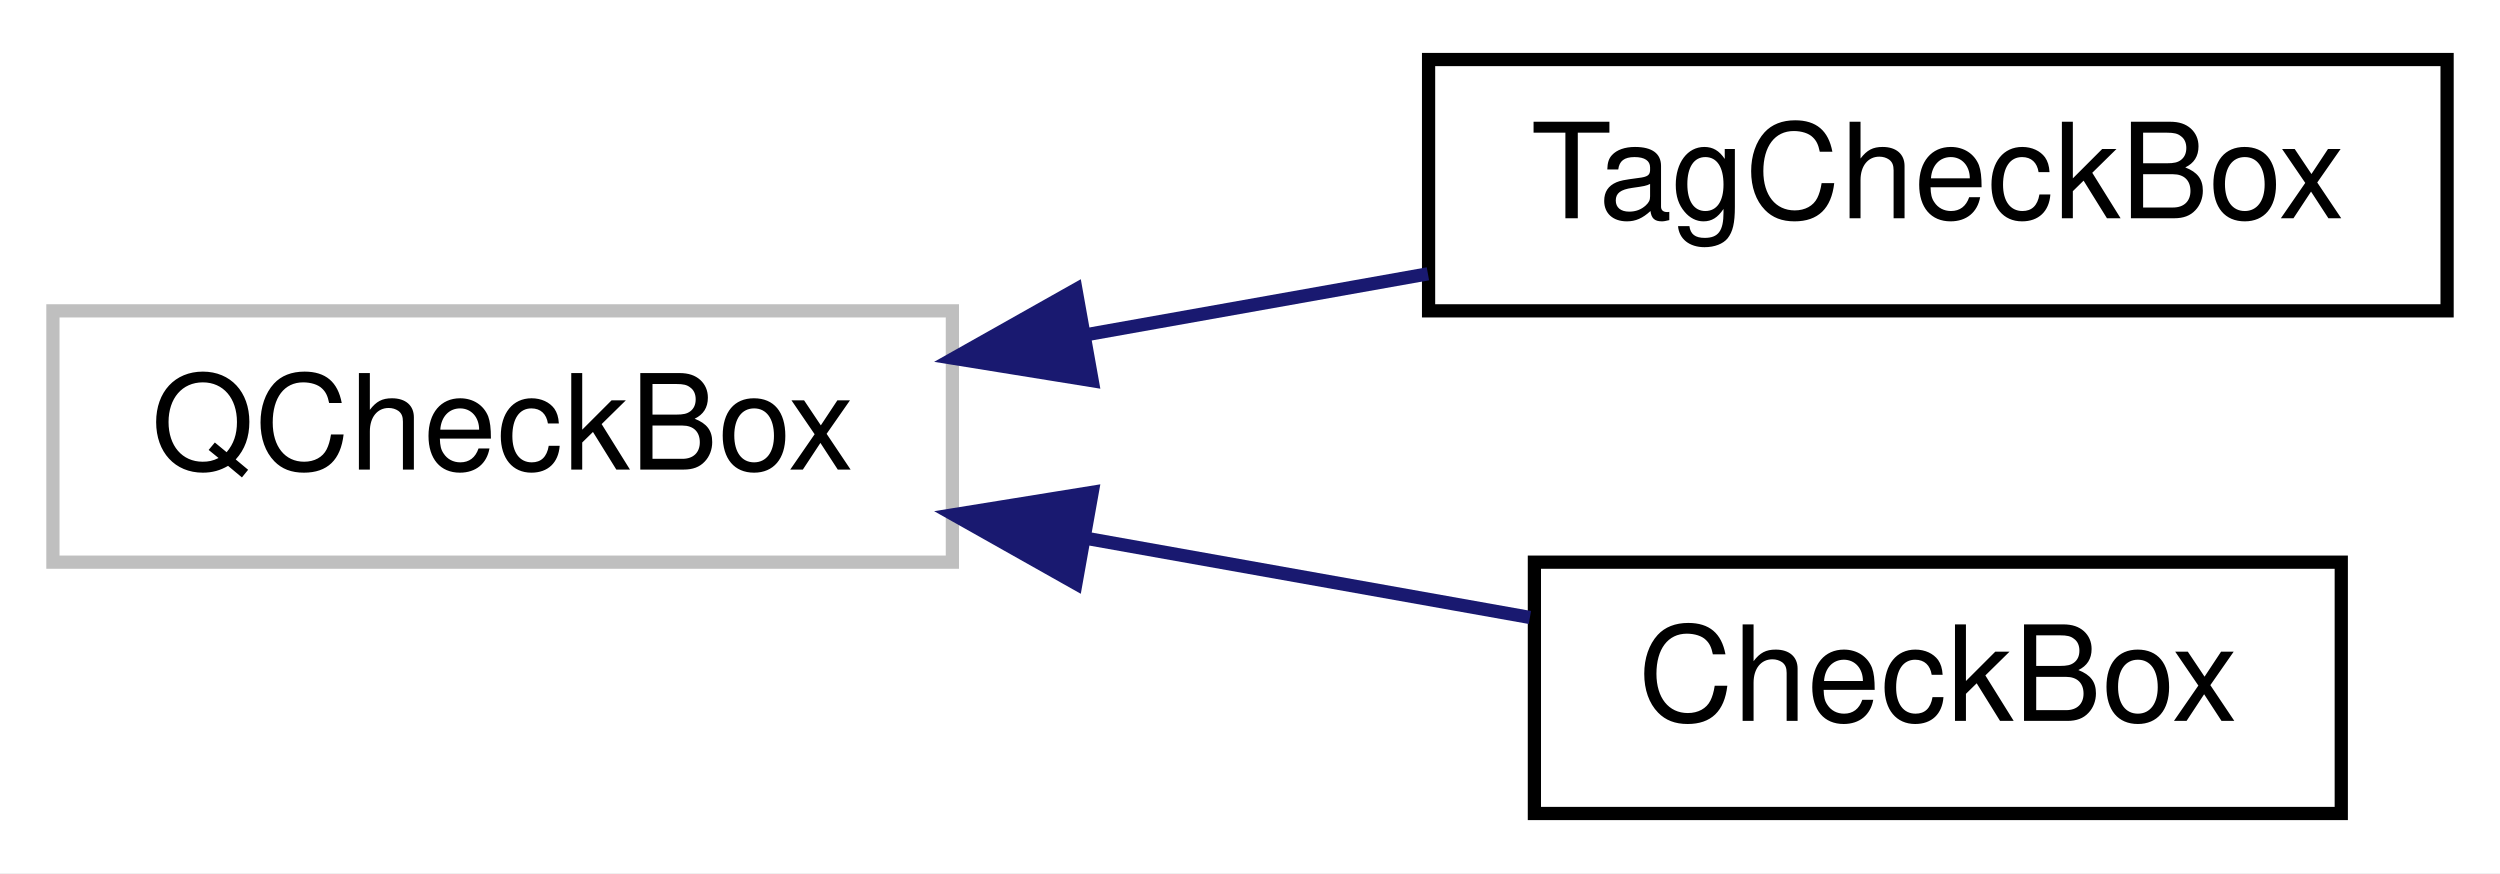
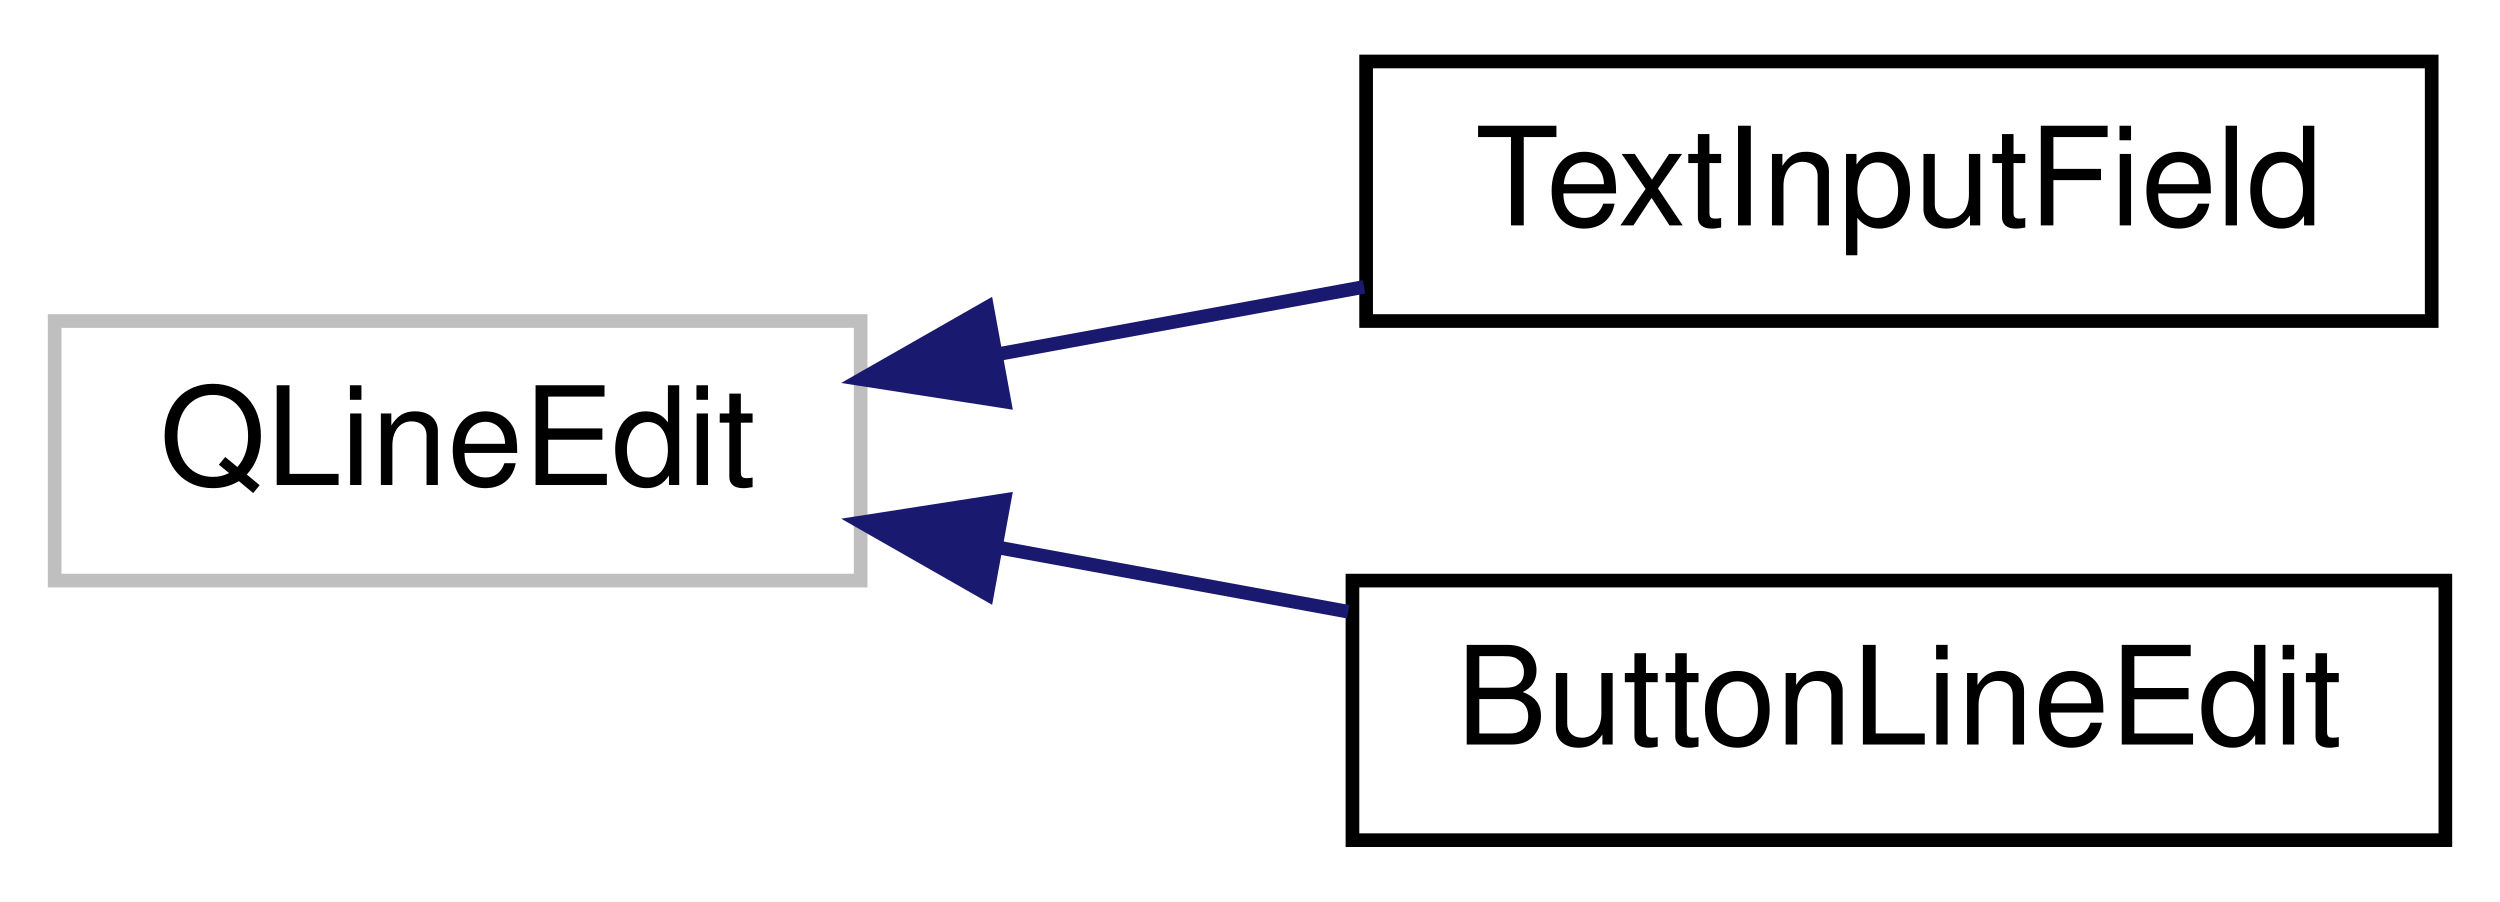
- <svg xmlns="http://www.w3.org/2000/svg" xmlns:xlink="http://www.w3.org/1999/xlink" width="189pt" height="66pt" viewBox="0.00 0.00 189.00 66.00">
+ <svg xmlns="http://www.w3.org/2000/svg" xmlns:xlink="http://www.w3.org/1999/xlink" width="183pt" height="66pt" viewBox="0.00 0.00 183.00 66.00">
  <g id="graph0" class="graph" transform="scale(1 1) rotate(0) translate(4 62)">
-     <polygon fill="white" stroke="transparent" points="-4,4 -4,-62 185,-62 185,4 -4,4" />
+     <polygon fill="white" stroke="transparent" points="-4,4 -4,-62 179,-62 179,4 -4,4" />
    <g id="node1" class="node">
      <g id="a_node1">
        <a xlink:title=" ">
-           <polygon fill="white" stroke="#bfbfbf" points="0,-19.5 0,-38.5 68,-38.5 68,-19.5 0,-19.5" />
-           <text text-anchor="middle" x="34" y="-26.5" font-family="Helvetica,sans-Serif" font-size="10.00">QCheckBox</text>
+           <polygon fill="white" stroke="#bfbfbf" points="0,-19.5 0,-38.5 59,-38.5 59,-19.5 0,-19.5" />
+           <text text-anchor="middle" x="29.5" y="-26.5" font-family="Helvetica,sans-Serif" font-size="10.00">QLineEdit</text>
        </a>
      </g>
    </g>
    <g id="node2" class="node">
      <g id="a_node2">
-         <a xlink:href="classrare_1_1components_1_1dialogs_1_1install__dialog_1_1_tag_check_box.html" target="_top" xlink:title=" ">
-           <polygon fill="white" stroke="black" points="104,-38.5 104,-57.5 181,-57.5 181,-38.5 104,-38.5" />
-           <text text-anchor="middle" x="142.5" y="-45.5" font-family="Helvetica,sans-Serif" font-size="10.00">TagCheckBox</text>
+         <a xlink:href="classrare_1_1components_1_1tabs_1_1settings_1_1widgets_1_1overlay__settings_1_1_text_input_field.html" target="_top" xlink:title=" ">
+           <polygon fill="white" stroke="black" points="96,-38.5 96,-57.5 174,-57.5 174,-38.5 96,-38.5" />
+           <text text-anchor="middle" x="135" y="-45.5" font-family="Helvetica,sans-Serif" font-size="10.00">TextInputField</text>
        </a>
      </g>
    </g>
    <g id="edge1" class="edge">
-       <path fill="none" stroke="midnightblue" d="M77.98,-36.67C86.58,-38.2 95.55,-39.8 103.95,-41.3" />
-       <polygon fill="midnightblue" stroke="midnightblue" points="78.57,-33.22 68.11,-34.91 77.34,-40.11 78.57,-33.22" />
+       <path fill="none" stroke="midnightblue" d="M69.03,-36.07C77.79,-37.68 87.1,-39.39 95.85,-41" />
+       <polygon fill="midnightblue" stroke="midnightblue" points="69.52,-32.61 59.06,-34.24 68.26,-39.49 69.52,-32.61" />
    </g>
    <g id="node3" class="node">
      <g id="a_node3">
-         <a xlink:href="classrare_1_1components_1_1tabs_1_1shop_1_1shop__widget_1_1_check_box.html" target="_top" xlink:title=" ">
-           <polygon fill="white" stroke="black" points="112,-0.5 112,-19.5 173,-19.5 173,-0.5 112,-0.5" />
-           <text text-anchor="middle" x="142.5" y="-7.5" font-family="Helvetica,sans-Serif" font-size="10.00">CheckBox</text>
+         <a xlink:href="classrare_1_1utils_1_1extra__widgets_1_1_button_line_edit.html" target="_top" xlink:title=" ">
+           <polygon fill="white" stroke="black" points="95,-0.5 95,-19.5 175,-19.5 175,-0.5 95,-0.5" />
+           <text text-anchor="middle" x="135" y="-7.5" font-family="Helvetica,sans-Serif" font-size="10.00">ButtonLineEdit</text>
        </a>
      </g>
    </g>
    <g id="edge2" class="edge">
-       <path fill="none" stroke="midnightblue" d="M78.2,-21.29C89.43,-19.29 101.29,-17.17 111.66,-15.32" />
-       <polygon fill="midnightblue" stroke="midnightblue" points="77.34,-17.89 68.11,-23.09 78.57,-24.78 77.34,-17.89" />
+       <path fill="none" stroke="midnightblue" d="M68.98,-21.94C77.37,-20.4 86.27,-18.76 94.69,-17.22" />
+       <polygon fill="midnightblue" stroke="midnightblue" points="68.26,-18.51 59.06,-23.76 69.52,-25.39 68.26,-18.51" />
    </g>
  </g>
</svg>
